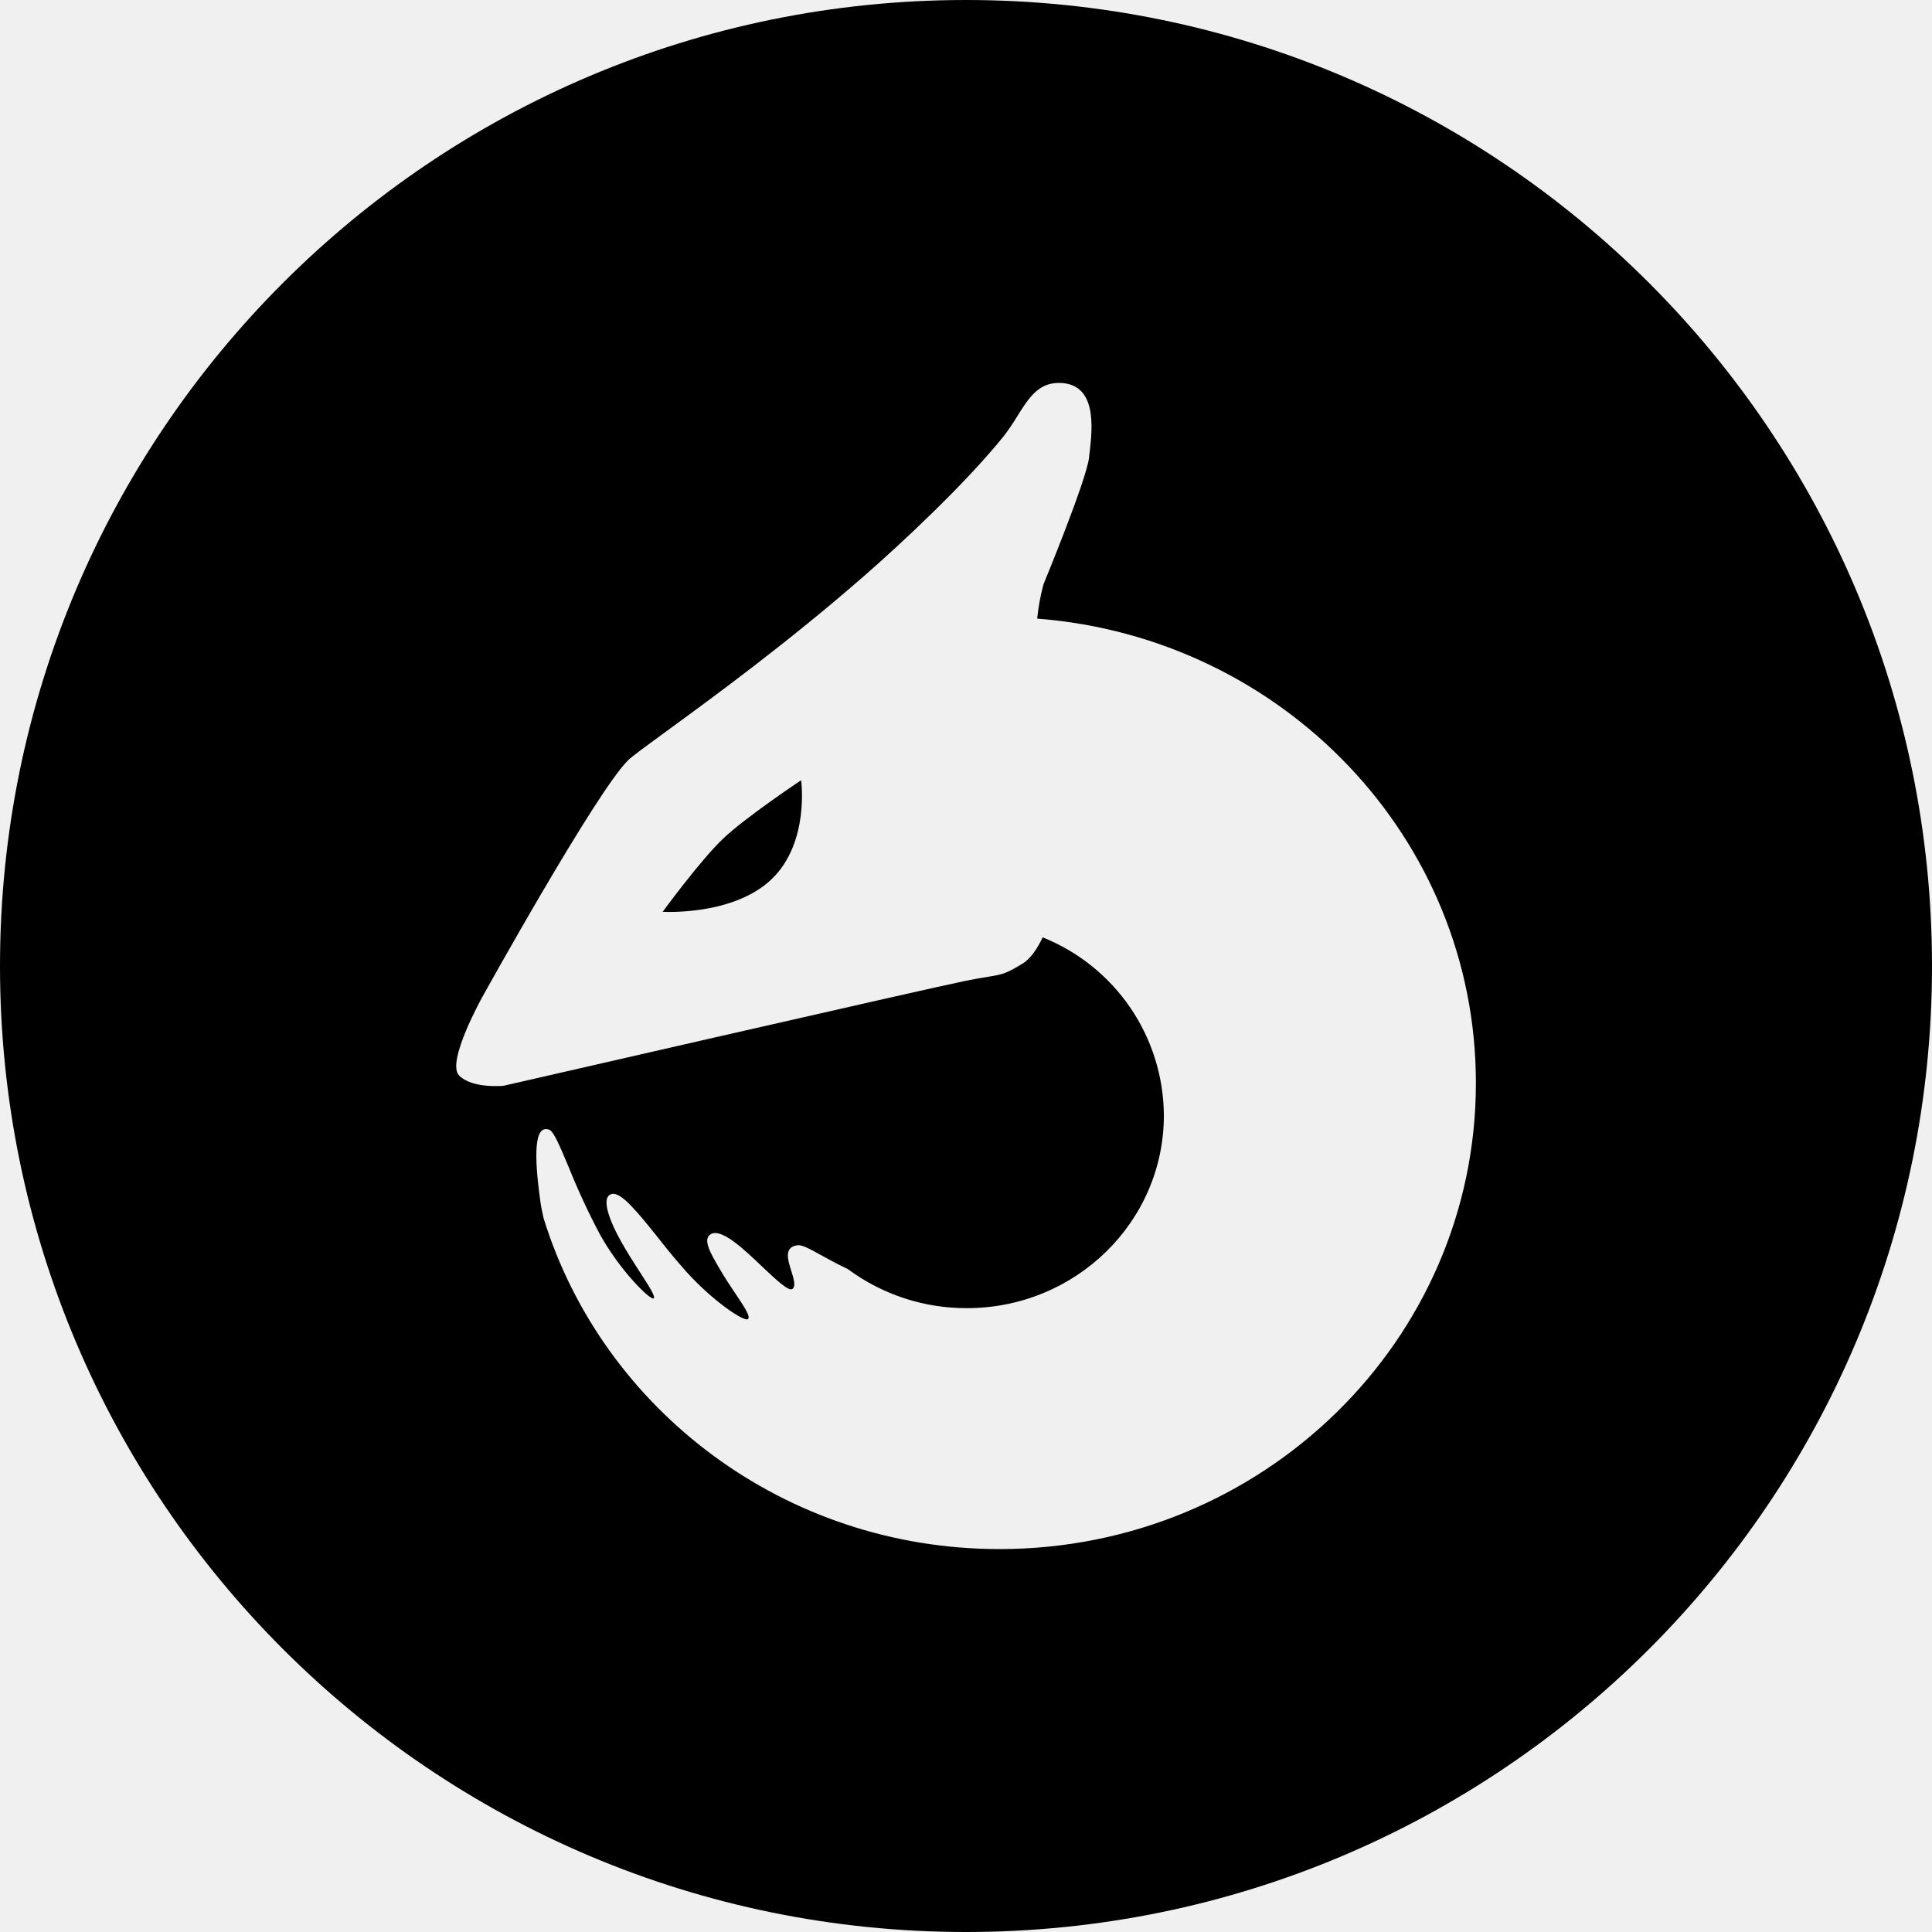
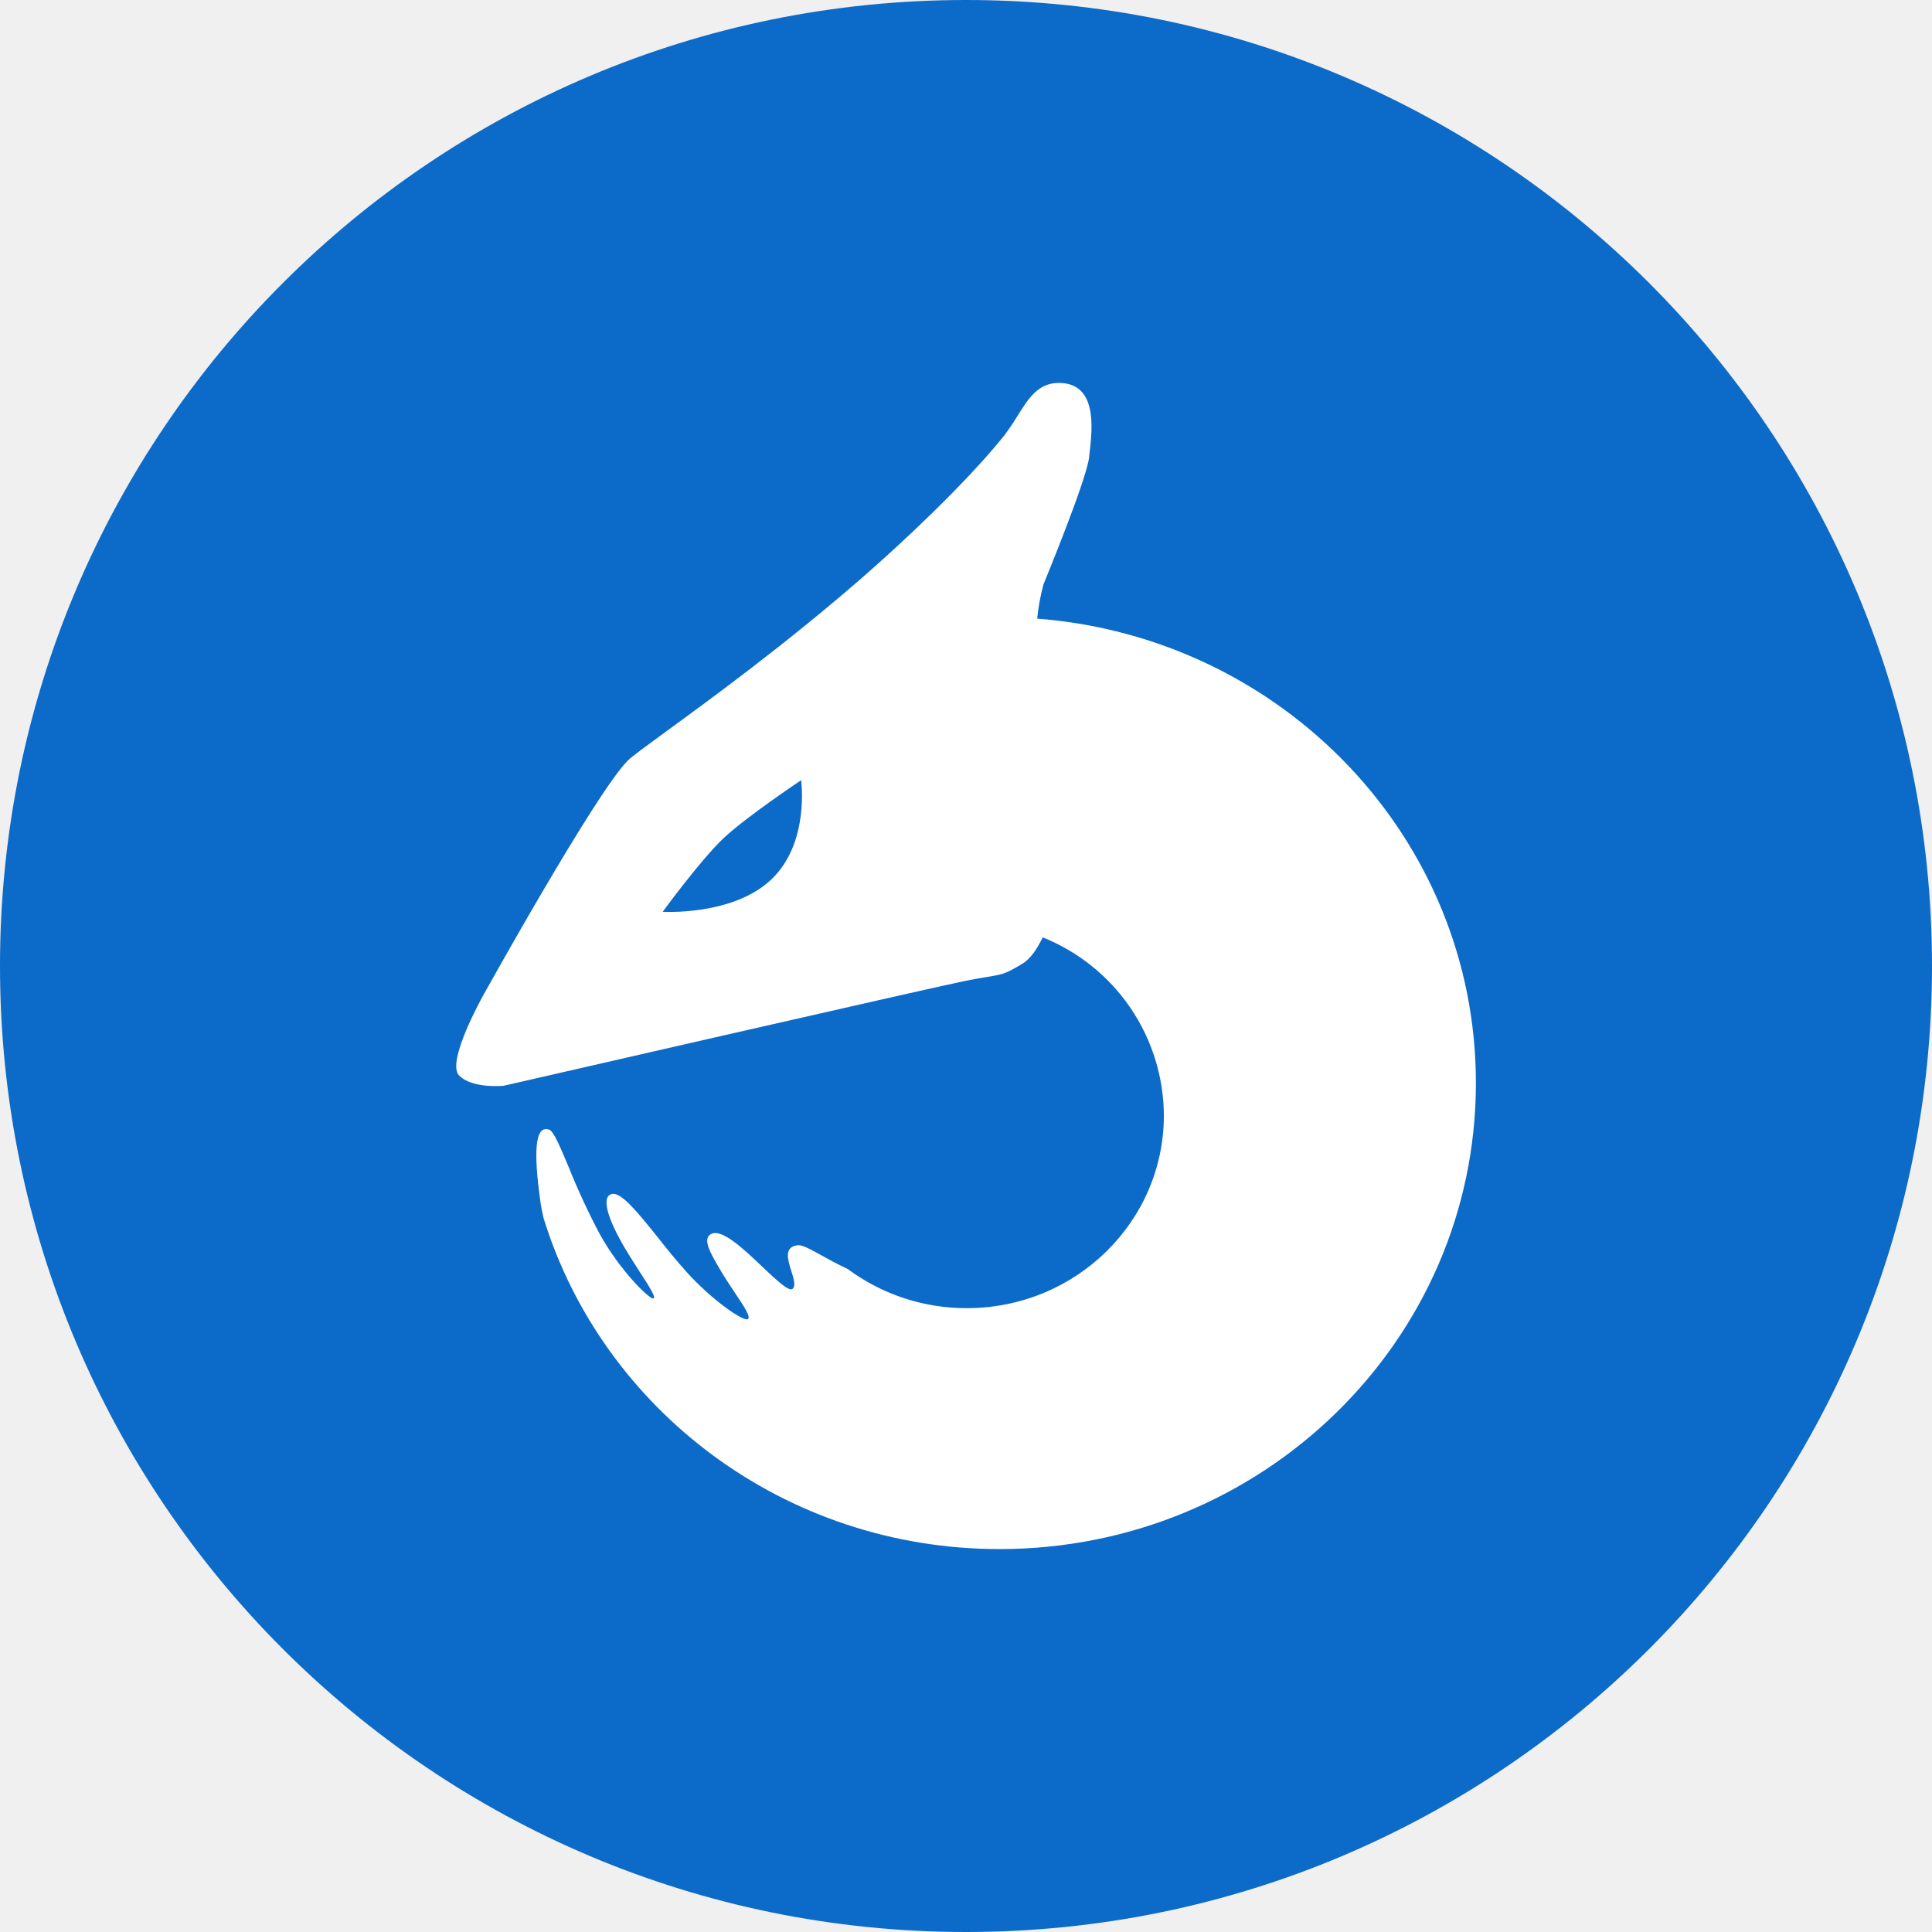
<svg xmlns="http://www.w3.org/2000/svg" width="150" height="150" viewBox="0 0 150 150" fill="none">
-   <path fill-rule="evenodd" clip-rule="evenodd" d="M0 75C0 33.579 33.579 0 75 0C116.421 0 150 33.579 150 75C150 116.421 116.421 150 75 150C33.579 150 0 116.421 0 75ZM81.018 45.36C80.782 46.235 80.618 47.128 80.526 48.03C99.6 49.5 114.6 65.079 114.588 84.096C114.588 104.07 98.028 120.27 77.601 120.27C60.9 120.27 46.8 109.446 42.204 94.581C42.09 94.098 41.997 93.621 41.937 93.168C41.463 89.691 41.463 87.282 42.645 87.711C42.982 87.827 43.469 88.987 44.13 90.561L44.193 90.711C44.894 92.451 45.685 94.153 46.563 95.811C48.147 98.676 50.478 100.947 50.742 100.809C50.937 100.707 50.397 99.87 49.683 98.769C49.224 98.058 48.696 97.239 48.246 96.435C47.283 94.716 46.626 92.931 47.493 92.703C48.213 92.514 49.497 94.11 51.036 96.024C51.741 96.924 52.497 97.854 53.277 98.724C55.302 100.974 57.705 102.597 58.05 102.423C58.335 102.279 57.765 101.427 57.057 100.371C56.709 99.852 56.328 99.282 55.998 98.724L55.941 98.625C55.161 97.302 54.525 96.222 55.179 95.823C56.01 95.319 57.768 96.996 59.238 98.4C60.33 99.429 61.257 100.296 61.53 100.068C61.802 99.841 61.627 99.286 61.439 98.688L61.437 98.682C61.158 97.8 60.852 96.828 61.908 96.681C62.267 96.633 62.841 96.949 63.719 97.433L63.726 97.437C64.293 97.752 64.986 98.133 65.826 98.532C68.499 100.51 71.738 101.574 75.063 101.565C83.511 101.565 90.363 94.863 90.363 86.595C90.346 83.617 89.442 80.712 87.766 78.251C86.091 75.79 83.719 73.884 80.955 72.777C80.535 73.65 80.016 74.433 79.401 74.808C78.08 75.609 77.867 75.644 76.714 75.838L76.701 75.84C76.269 75.909 75.711 76.002 74.919 76.161C71.973 76.758 39.093 84.3 39.093 84.3C39.093 84.3 36.657 84.543 35.64 83.496C34.623 82.449 37.479 77.349 37.479 77.349C37.479 77.349 46.311 61.422 48.771 59.022C49.098 58.704 50.154 57.933 51.72 56.79L51.785 56.742C55.235 54.224 61.106 49.941 67.068 44.736C69.912 42.258 74.913 37.605 77.913 33.882C78.305 33.372 78.667 32.84 78.999 32.289L79.007 32.275C79.856 30.922 80.603 29.73 82.203 29.73C85.203 29.73 84.813 33.225 84.603 35.103C84.598 35.149 84.591 35.194 84.585 35.238C84.573 35.322 84.561 35.401 84.561 35.478C84.384 37.218 81.018 45.36 81.018 45.36ZM51.45 70.791C51.45 70.791 56.889 71.127 59.889 68.277C62.883 65.43 62.199 60.576 62.199 60.576C62.199 60.576 57.912 63.432 56.145 65.109C54.378 66.786 51.45 70.791 51.45 70.791Z" fill="black" />
+   <path d="M75 0C33.579 0 0 33.579 0 75C0 116.421 33.579 150 75 150C116.421 150 150 116.421 150 75C150 33.579 116.421 0 75 0Z" fill="#0C6AC8" />
+   <path d="M80.526 48.03C80.618 47.128 80.782 46.235 81.018 45.36C81.018 45.36 84.384 37.218 84.561 35.478C84.561 35.361 84.588 35.238 84.603 35.103C84.813 33.225 85.203 29.73 82.203 29.73C80.598 29.73 79.851 30.93 78.999 32.289C78.667 32.84 78.305 33.372 77.913 33.882C74.913 37.605 69.912 42.258 67.068 44.736C61.068 49.974 55.161 54.279 51.72 56.79C50.154 57.933 49.098 58.704 48.771 59.022C46.311 61.422 37.479 77.349 37.479 77.349C37.479 77.349 34.623 82.449 35.64 83.496C36.657 84.543 39.093 84.3 39.093 84.3C39.093 84.3 71.973 76.758 74.919 76.161C75.711 76.002 76.269 75.909 76.701 75.84C77.865 75.645 78.075 75.612 79.401 74.808C80.016 74.433 80.535 73.65 80.955 72.777C83.719 73.884 86.091 75.79 87.766 78.251C89.442 80.712 90.346 83.617 90.363 86.595C90.363 94.863 83.511 101.565 75.063 101.565C71.738 101.574 68.499 100.51 65.826 98.532C64.986 98.133 64.293 97.752 63.726 97.437C62.844 96.951 62.268 96.633 61.908 96.681C60.852 96.828 61.158 97.8 61.437 98.682C61.626 99.282 61.803 99.84 61.53 100.068C61.257 100.296 60.33 99.429 59.238 98.4C57.768 96.996 56.01 95.319 55.179 95.823C54.525 96.222 55.161 97.302 55.941 98.625L55.998 98.724C56.328 99.282 56.709 99.852 57.057 100.371C57.765 101.427 58.335 102.279 58.05 102.423C57.705 102.597 55.302 100.974 53.277 98.724C52.497 97.854 51.741 96.924 51.036 96.024C49.497 94.11 48.213 92.514 47.493 92.703C46.626 92.931 47.283 94.716 48.246 96.435C48.696 97.239 49.224 98.058 49.683 98.769C50.397 99.87 50.937 100.707 50.742 100.809C50.478 100.947 48.147 98.676 46.563 95.811C45.685 94.153 44.894 92.451 44.193 90.711C43.5 89.061 42.993 87.831 42.645 87.711C41.463 87.282 41.463 89.691 41.937 93.168C41.997 93.621 42.09 94.098 42.204 94.581C46.8 109.446 60.9 120.27 77.601 120.27C98.028 120.27 114.588 104.07 114.588 84.096C114.6 65.079 99.6 49.5 80.526 48.03ZM59.889 68.277C56.889 71.127 51.45 70.791 51.45 70.791C51.45 70.791 54.378 66.786 56.145 65.109C57.912 63.432 62.199 60.576 62.199 60.576C62.199 60.576 62.883 65.43 59.889 68.277Z" fill="white" />
</svg>
